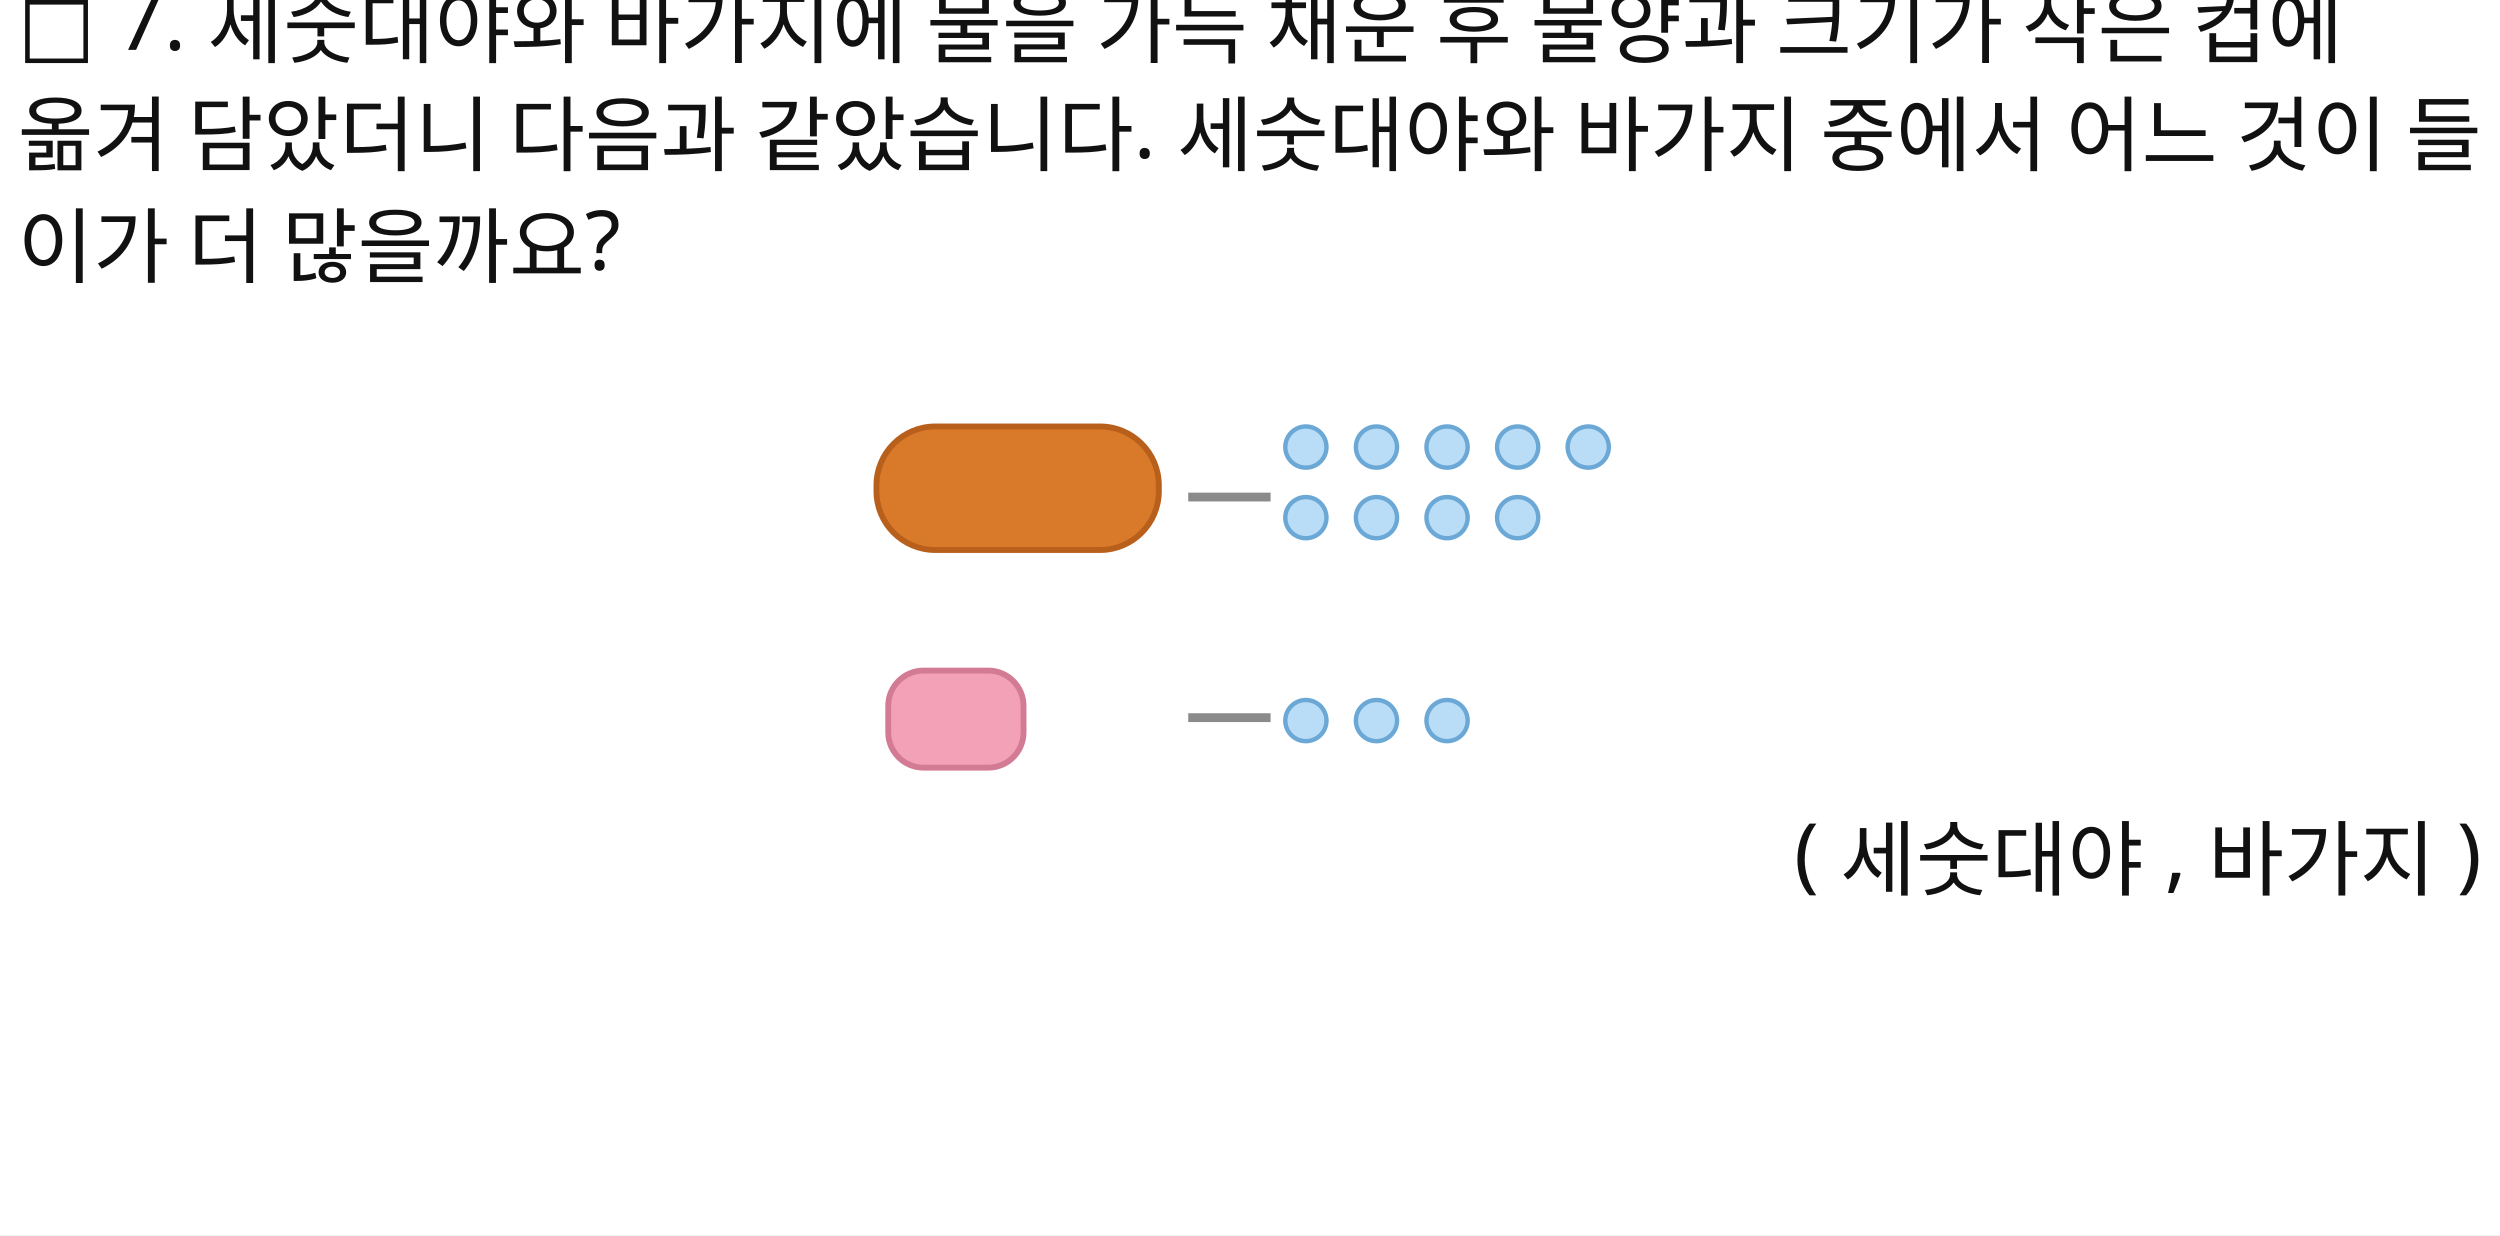
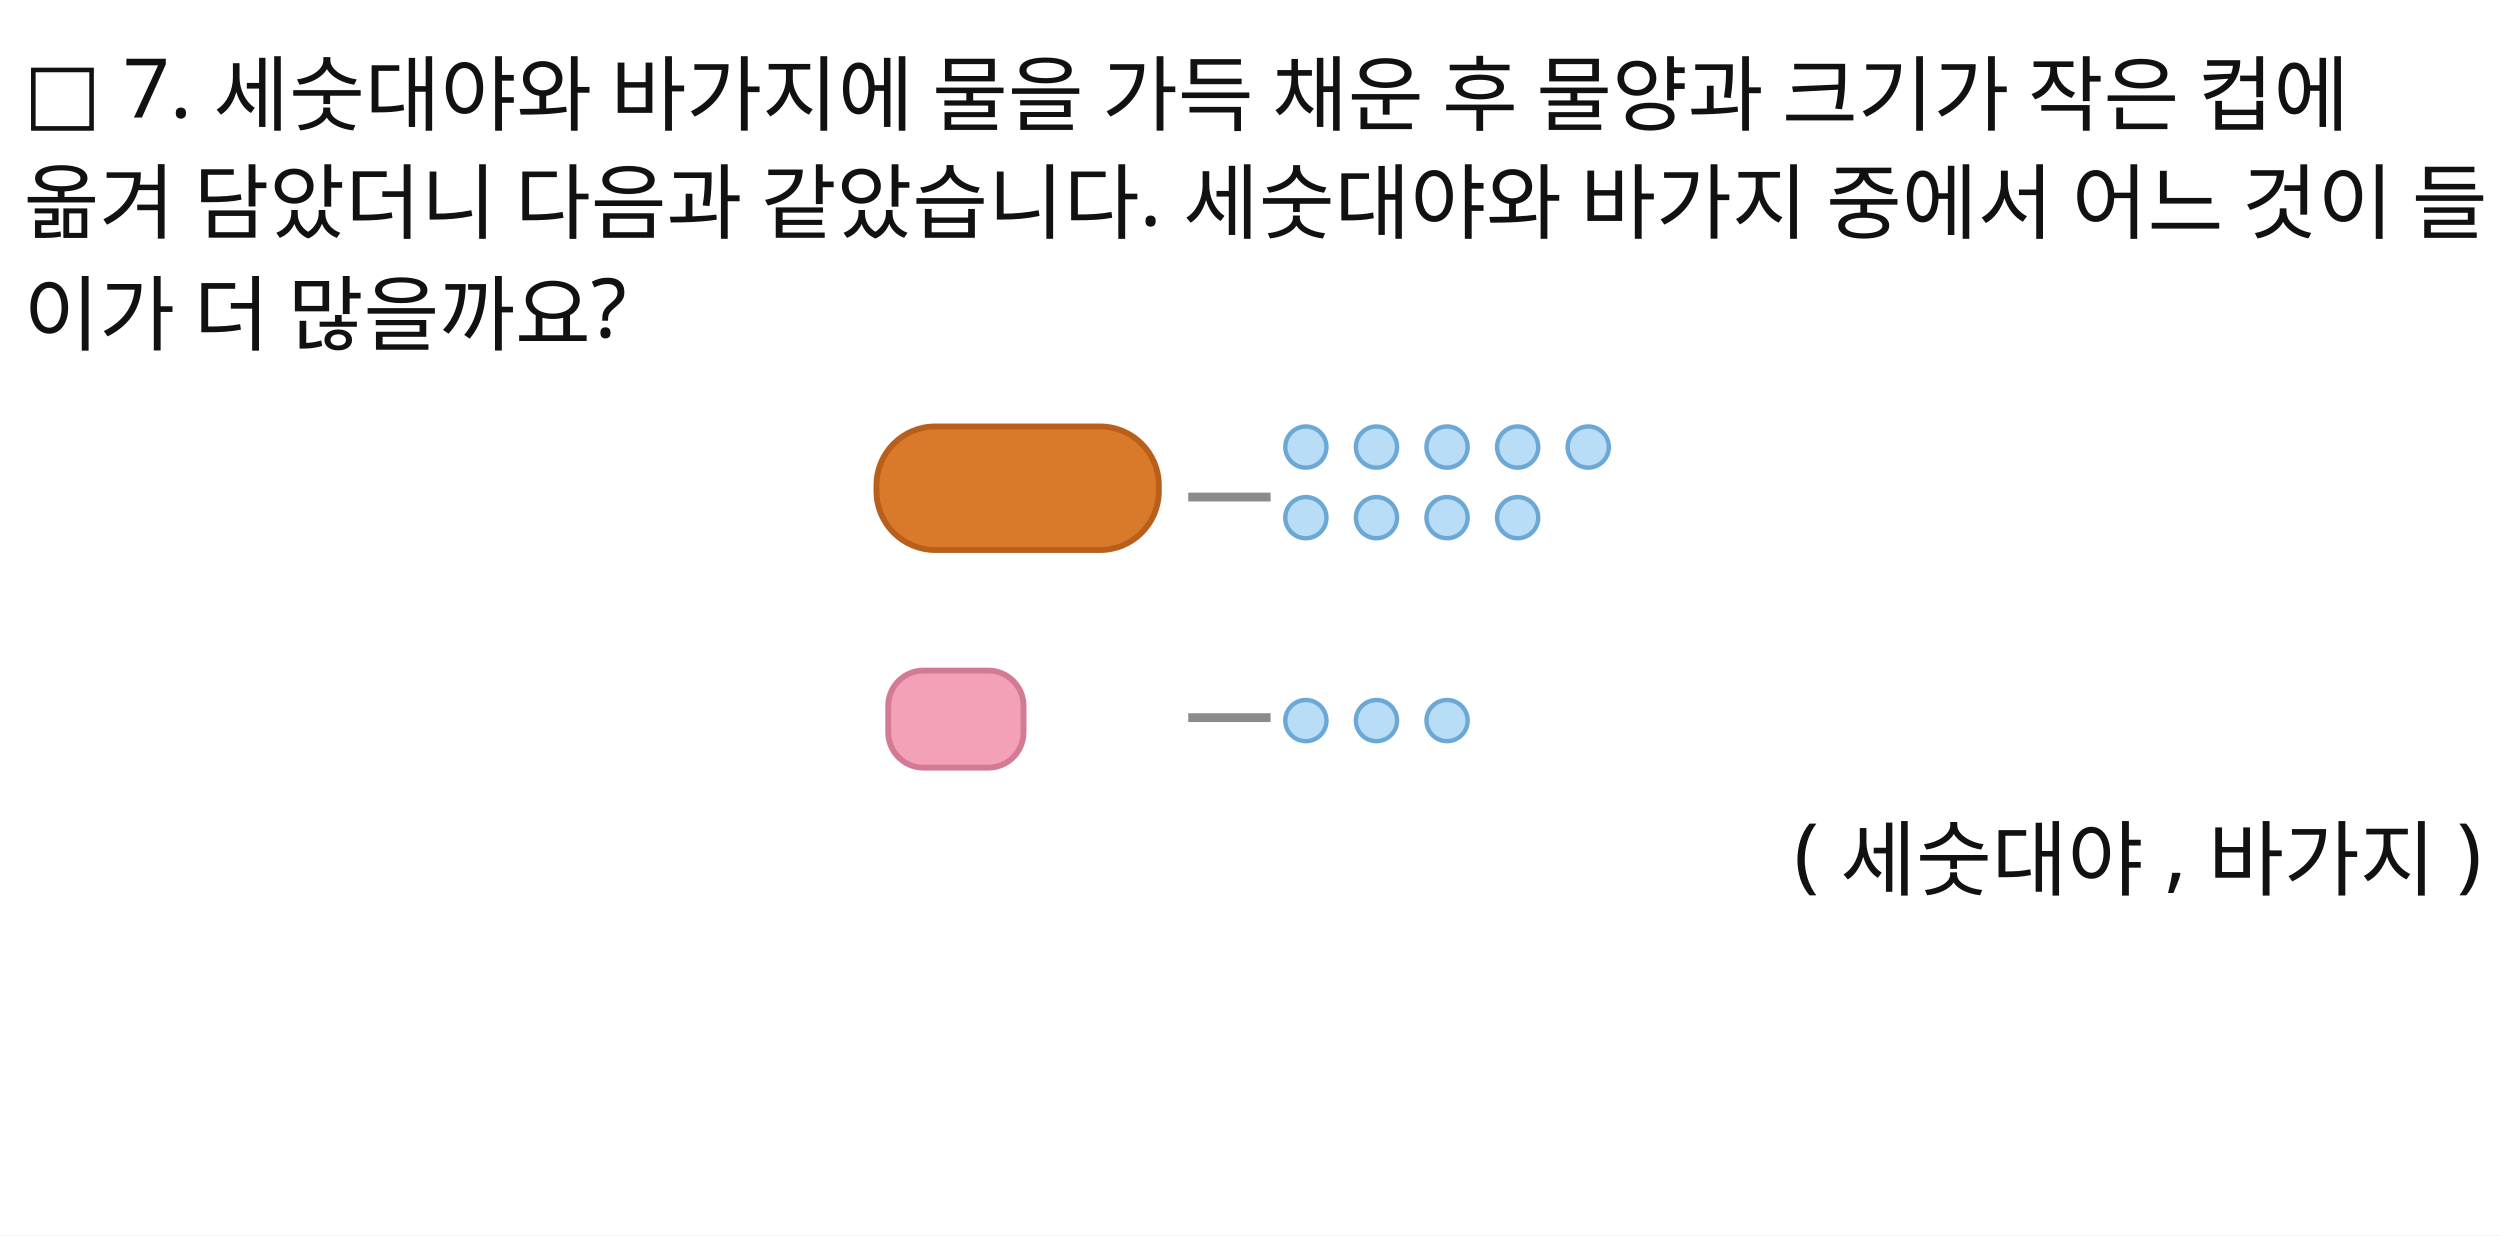
<svg xmlns="http://www.w3.org/2000/svg" width="850" height="420" viewBox="0 0 850 420">
  <rect x="0" y="0" width="850" height="420" fill="#FFFFFF" />
-   <text id="slot.q1.text" x="6" y="18" fill="#111111" font-family="Noto Sans KR, sans-serif" font-size="28">□ 7. 세숫대야와 바가지에 물을 가득 채운 후 물양과 크기가 작은 컵에</text>
-   <text id="slot.q2.text" x="6" y="56" fill="#111111" font-family="Noto Sans KR, sans-serif" font-size="28">옮겨 담았더니 다음과 같았습니다. 세숫대야와 바가지 중에서 어느 것이 들</text>
-   <text id="slot.q3.text" x="6" y="94" fill="#111111" font-family="Noto Sans KR, sans-serif" font-size="28">이가 더 많을까요?</text>
  <rect id="slot.basin.rect" x="298" y="145" width="96" height="42" fill="#D97A2B" stroke="#B85F1B" stroke-width="2" rx="20" />
  <rect id="slot.bucket.rect" x="302" y="228" width="46" height="33" fill="#F3A1B7" stroke="#D37B95" stroke-width="2" rx="12" />
  <line id="slot.arrow1.line" x1="404" y1="169" x2="432" y2="169" stroke="#8B8B8B" stroke-width="3" />
  <line id="slot.arrow2.line" x1="404" y1="244" x2="432" y2="244" stroke="#8B8B8B" stroke-width="3" />
  <circle id="slot.cup1_1.circle" cx="444" cy="152" r="7" stroke="#6BA8D6" stroke-width="1.5" fill="#B9DDF7" />
  <circle id="slot.cup1_2.circle" cx="468" cy="152" r="7" stroke="#6BA8D6" stroke-width="1.5" fill="#B9DDF7" />
  <circle id="slot.cup1_3.circle" cx="492" cy="152" r="7" stroke="#6BA8D6" stroke-width="1.5" fill="#B9DDF7" />
  <circle id="slot.cup1_4.circle" cx="516" cy="152" r="7" stroke="#6BA8D6" stroke-width="1.5" fill="#B9DDF7" />
  <circle id="slot.cup1_5.circle" cx="540" cy="152" r="7" stroke="#6BA8D6" stroke-width="1.5" fill="#B9DDF7" />
  <circle id="slot.cup1_6.circle" cx="444" cy="176" r="7" stroke="#6BA8D6" stroke-width="1.5" fill="#B9DDF7" />
  <circle id="slot.cup1_7.circle" cx="468" cy="176" r="7" stroke="#6BA8D6" stroke-width="1.5" fill="#B9DDF7" />
  <circle id="slot.cup1_8.circle" cx="492" cy="176" r="7" stroke="#6BA8D6" stroke-width="1.5" fill="#B9DDF7" />
  <circle id="slot.cup1_9.circle" cx="516" cy="176" r="7" stroke="#6BA8D6" stroke-width="1.5" fill="#B9DDF7" />
  <circle id="slot.cup2_1.circle" cx="444" cy="245" r="7" stroke="#6BA8D6" stroke-width="1.5" fill="#B9DDF7" />
  <circle id="slot.cup2_2.circle" cx="468" cy="245" r="7" stroke="#6BA8D6" stroke-width="1.5" fill="#B9DDF7" />
  <circle id="slot.cup2_3.circle" cx="492" cy="245" r="7" stroke="#6BA8D6" stroke-width="1.5" fill="#B9DDF7" />
+   <text id="slot.q1.text" x="8.001" y="41" fill="#111111" font-family="Noto Sans KR, sans-serif" font-size="28">□ 7. 세숫대야와 바가지에 물을 가득 채운 후 물양과 크기가 작은 컵에</text>
+   <text id="slot.q2.text" x="8.001" y="79" fill="#111111" font-family="Noto Sans KR, sans-serif" font-size="28">옮겨 담았더니 다음과 같았습니다. 세숫대야와 바가지 중에서 어느 것이 들</text>
+   <text id="slot.q3.text" x="8.001" y="117" fill="#111111" font-family="Noto Sans KR, sans-serif" font-size="28">이가 더 많을까요?</text>
  <text id="slot.choice.text" x="610" y="300" fill="#111111" font-family="Noto Sans KR, sans-serif" font-size="28">( 세숫대야 , 바가지 )</text>
</svg>
